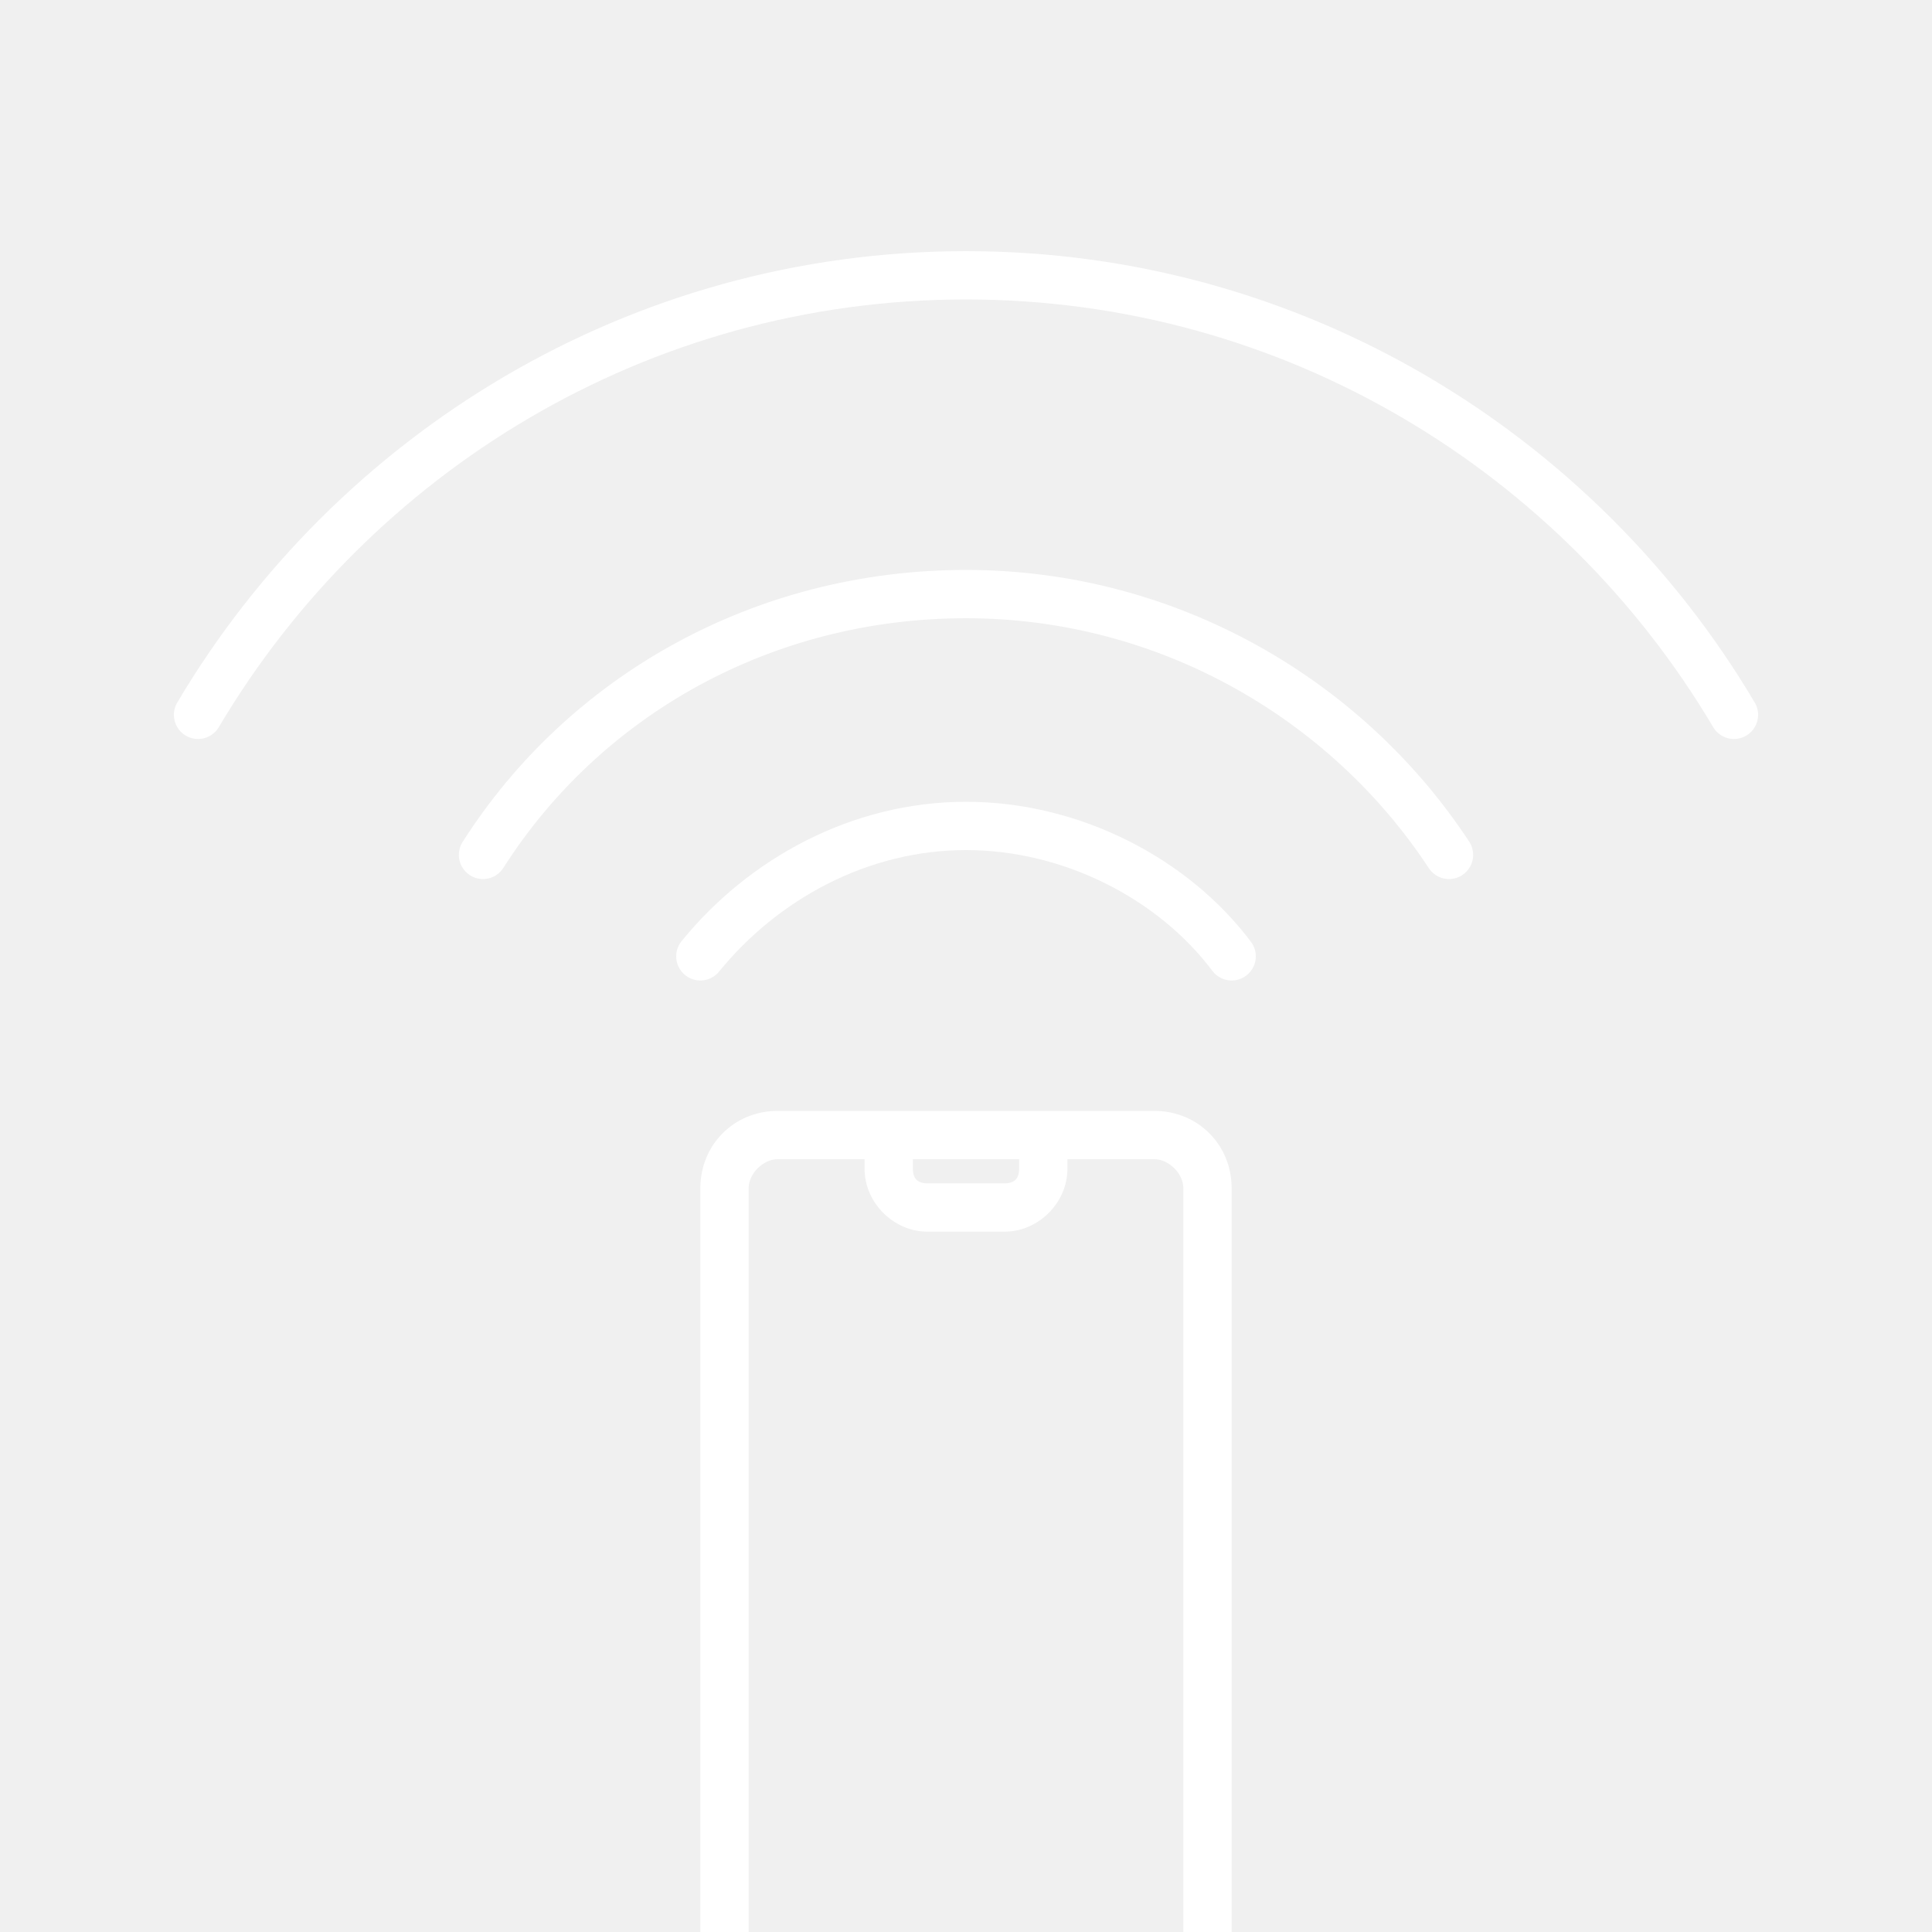
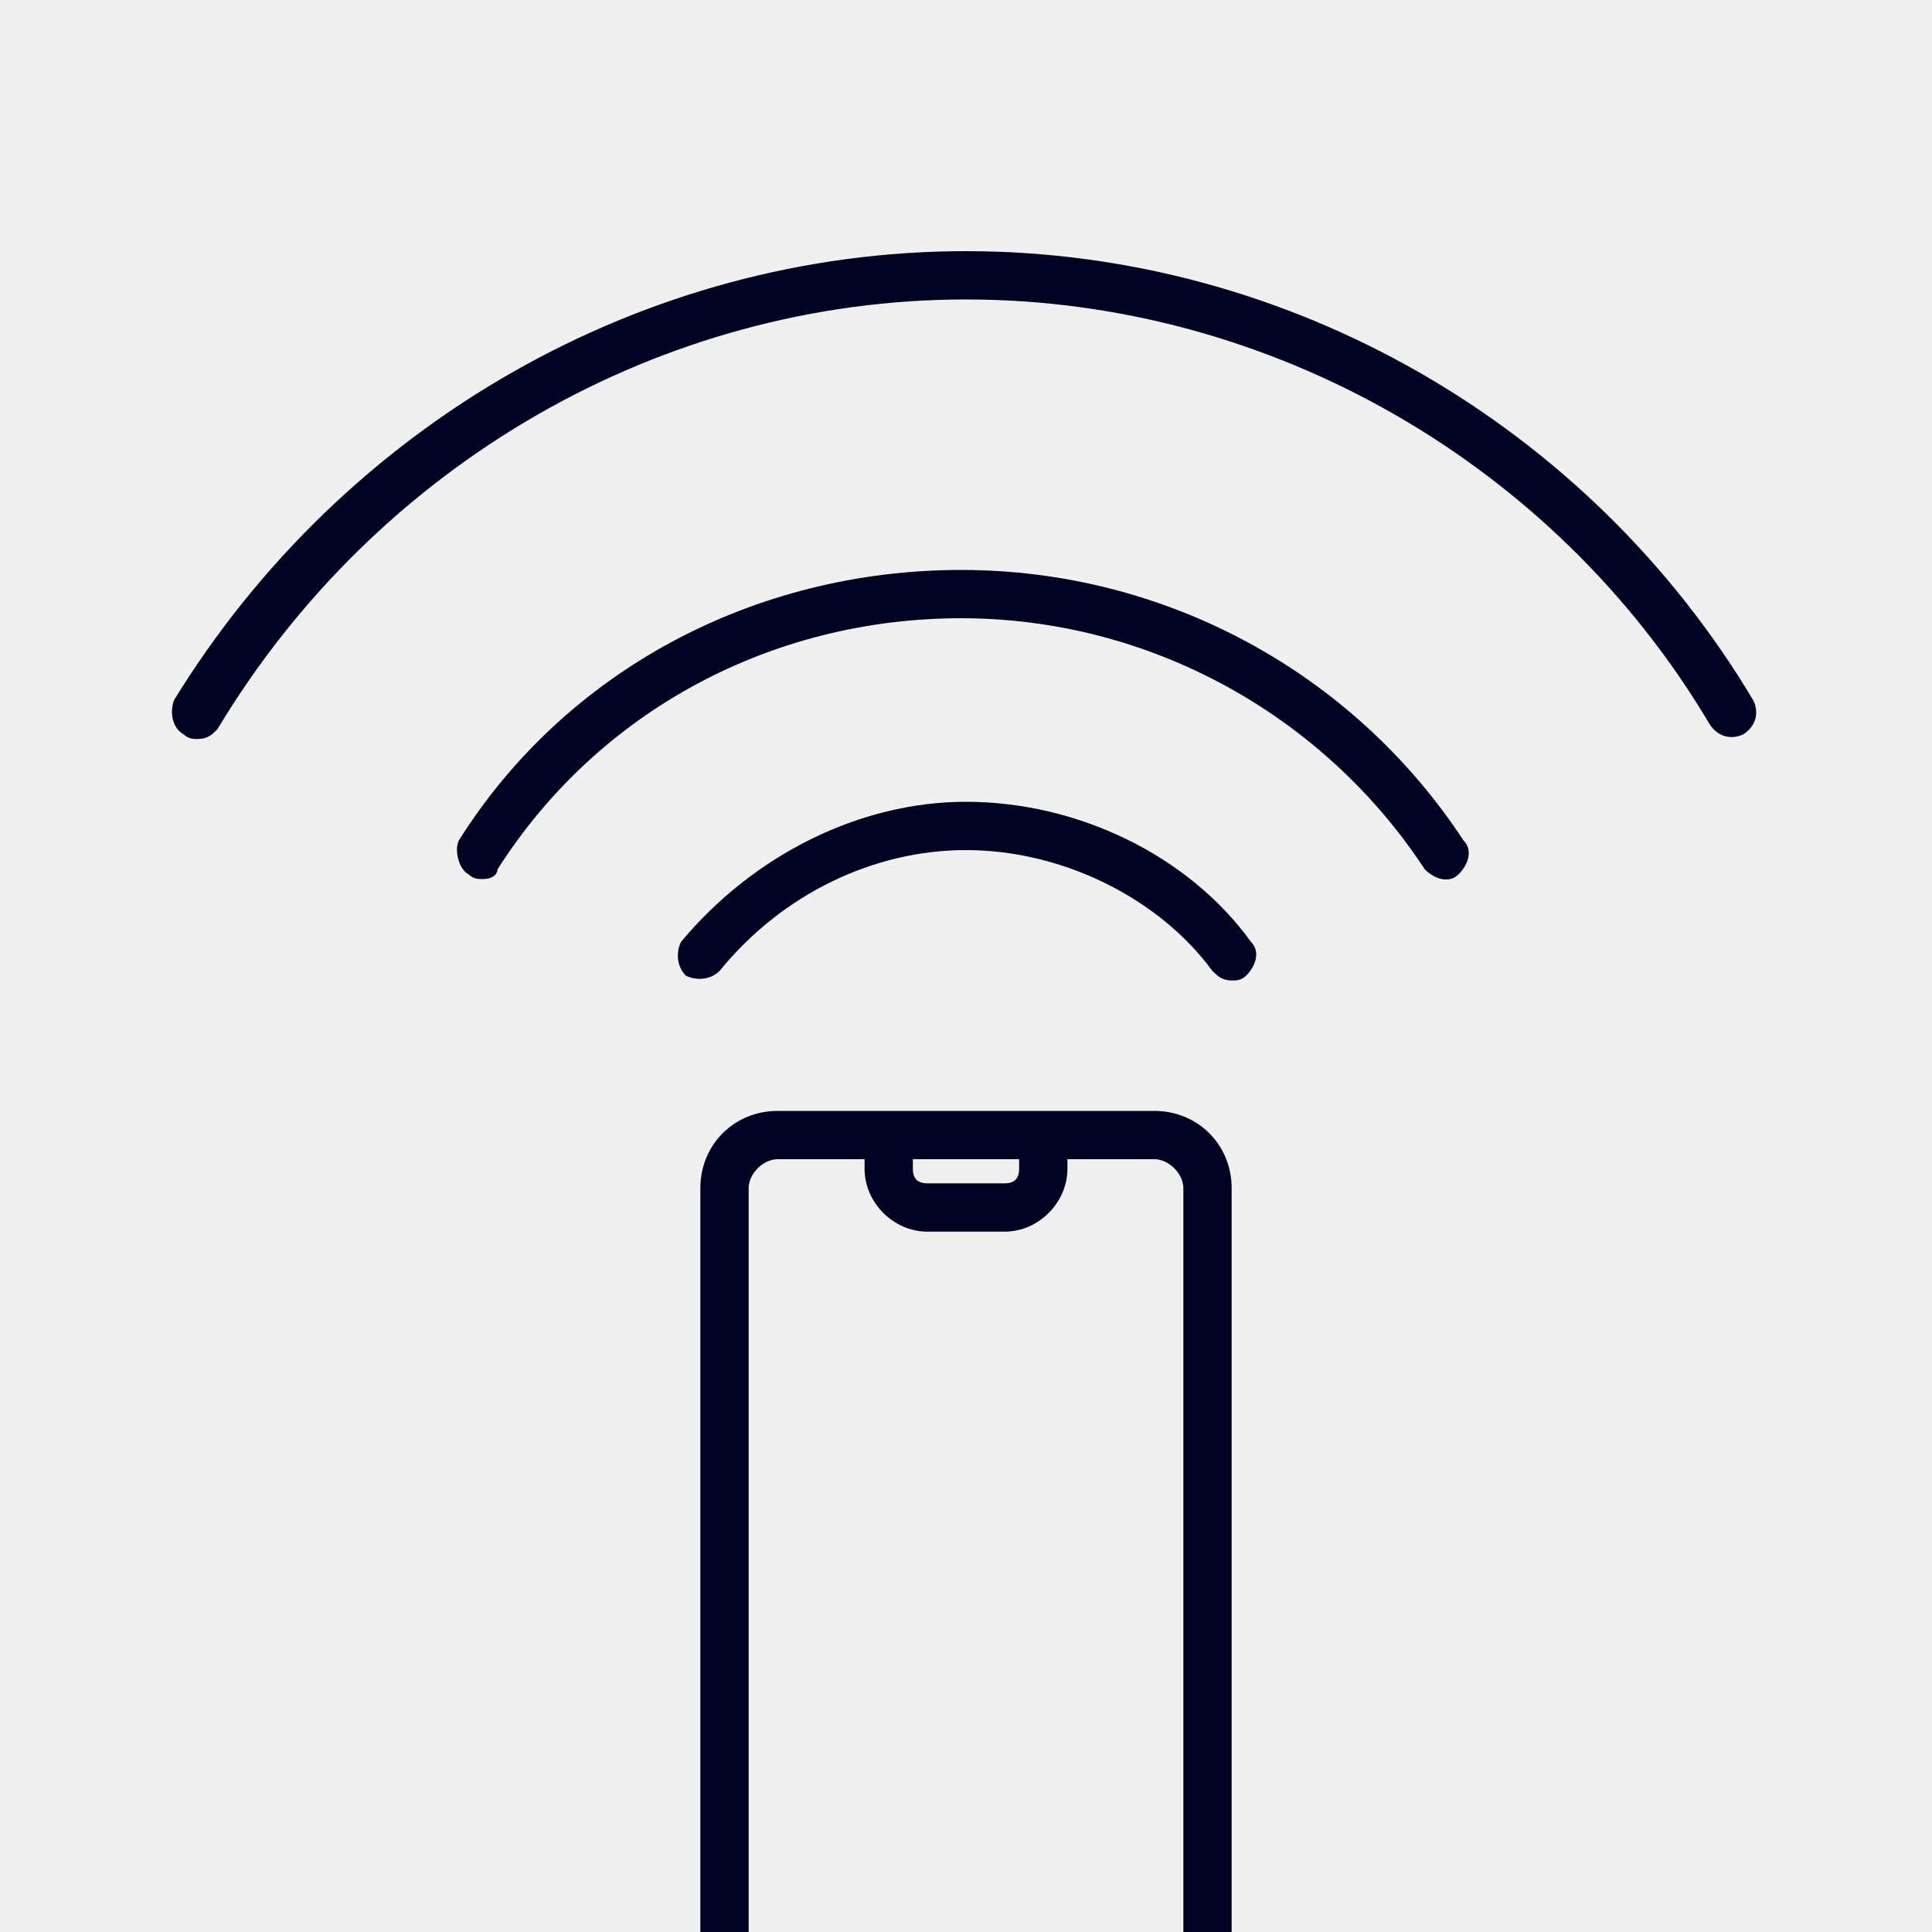
<svg xmlns="http://www.w3.org/2000/svg" version="1.1" id="Layer_1" x="0px" y="0px" viewBox="0 0 40 40" style="enable-background:new 0 0 40 40;" xml:space="preserve">
  <style type="text/css">
- 	.st0{fill:#FFFFFF;}
- 	.st1{fill:none;stroke:#FFFFFF;stroke-linecap:round;stroke-miterlimit:10;}
+ 	.st0{fill:#000222;}
</style>
  <g>
-     <path class="st0" d="M23.9,23h-7.8c-0.9,0-1.6,0.7-1.6,1.6V40h1V24.6c0-0.3,0.3-0.6,0.6-0.6h1.8v0.2c0,0.7,0.6,1.3,1.3,1.3h1.6   c0.7,0,1.3-0.6,1.3-1.3V24h1.8c0.3,0,0.6,0.3,0.6,0.6V40h1V24.6C25.5,23.7,24.8,23,23.9,23z M21.1,24.2c0,0.2-0.1,0.3-0.3,0.3h-1.6   c-0.2,0-0.3-0.1-0.3-0.3V24h2.2V24.2z" />
+     <path class="st0" d="M23.9,23h-7.8c-0.9,0-1.6,0.7-1.6,1.6V40h1V24.6c0-0.3,0.3-0.6,0.6-0.6h1.8v0.2c0,0.7,0.6,1.3,1.3,1.3h1.6   c0.7,0,1.3-0.6,1.3-1.3V24h1.8c0.3,0,0.6,0.3,0.6,0.6V40h1V24.6C25.5,23.7,24.8,23,23.9,23z M21.1,24.2c0,0.2-0.1,0.3-0.3,0.3h-1.6   c-0.2,0-0.3-0.1-0.3-0.3V24h2.2C21.1,24,21.1,24.2,21.1,24.2z" />
  </g>
-   <path class="st1" d="M14.5,19.8c1.3-1.6,3.3-2.7,5.5-2.7s4.3,1.1,5.5,2.7" />
-   <path class="st1" d="M10,17.7c2.1-3.3,5.8-5.4,10-5.4s7.9,2.2,10,5.4" />
-   <path class="st1" d="M4.1,14.8C7.3,9.4,13.2,5.7,20,5.7s12.7,3.7,15.9,9.1" />
+   <g>
+     <path class="st0" d="M25.5,20.3c-0.2,0-0.3-0.1-0.4-0.2C24,18.6,22,17.6,20,17.6c-1.9,0-3.8,0.9-5.1,2.5c-0.2,0.2-0.5,0.2-0.7,0.1   c-0.2-0.2-0.2-0.5-0.1-0.7c1.5-1.8,3.7-2.9,5.9-2.9c2.3,0,4.6,1.1,5.9,2.9c0.2,0.2,0.1,0.5-0.1,0.7C25.7,20.3,25.6,20.3,25.5,20.3z   " />
+   </g>
+   <g>
+     <path class="st0" d="M10,18.2c-0.1,0-0.2,0-0.3-0.1c-0.2-0.1-0.3-0.5-0.2-0.7c2.2-3.5,6.1-5.6,10.4-5.6c4.2,0,8.1,2.1,10.4,5.6   c0.2,0.2,0.1,0.5-0.1,0.7c-0.2,0.2-0.5,0.1-0.7-0.1c-2.1-3.2-5.7-5.2-9.6-5.2c-3.9,0-7.5,1.9-9.6,5.2C10.3,18.1,10.2,18.2,10,18.2z   " />
+   </g>
+   <g>
+     <path class="st0" d="M4.1,15.3c-0.1,0-0.2,0-0.3-0.1c-0.2-0.1-0.3-0.4-0.2-0.7C7.1,8.8,13.3,5.2,20,5.2s12.9,3.6,16.3,9.3   c0.1,0.2,0.1,0.5-0.2,0.7c-0.2,0.1-0.5,0.1-0.7-0.2C32.2,9.6,26.3,6.2,20,6.2S7.8,9.6,4.5,15.1C4.4,15.2,4.3,15.3,4.1,15.3z" />
+   </g>
</svg>
